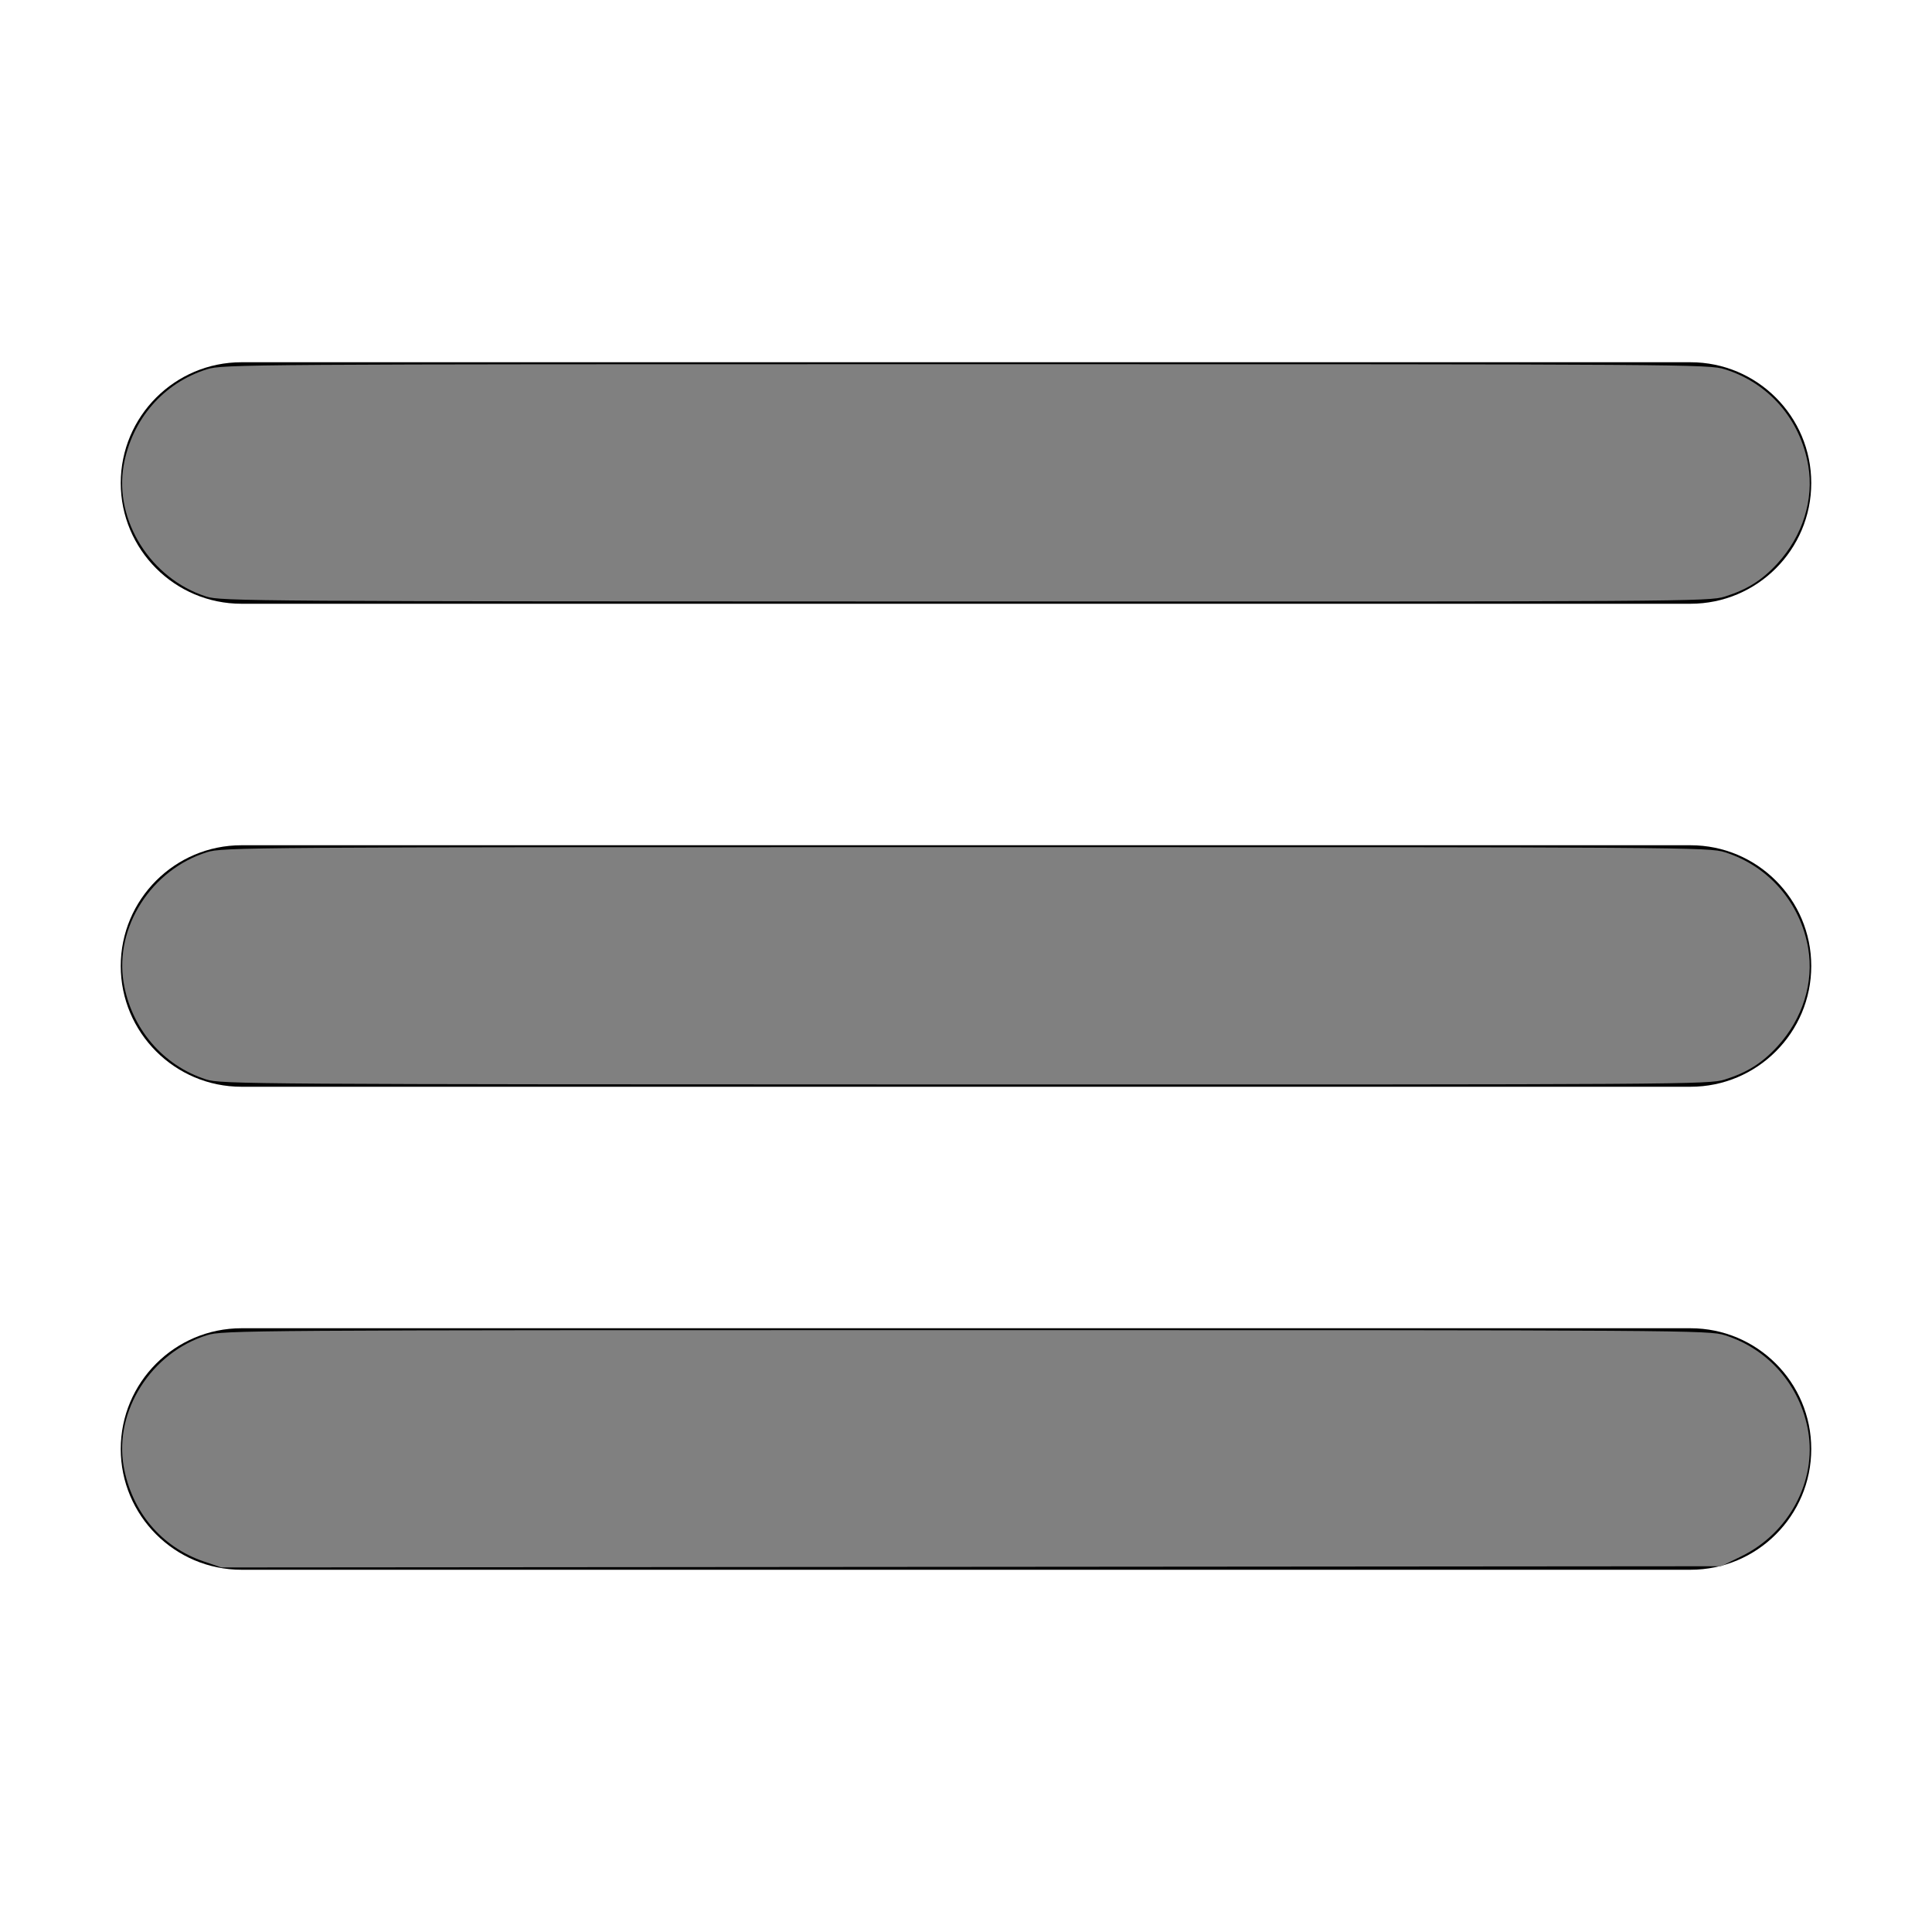
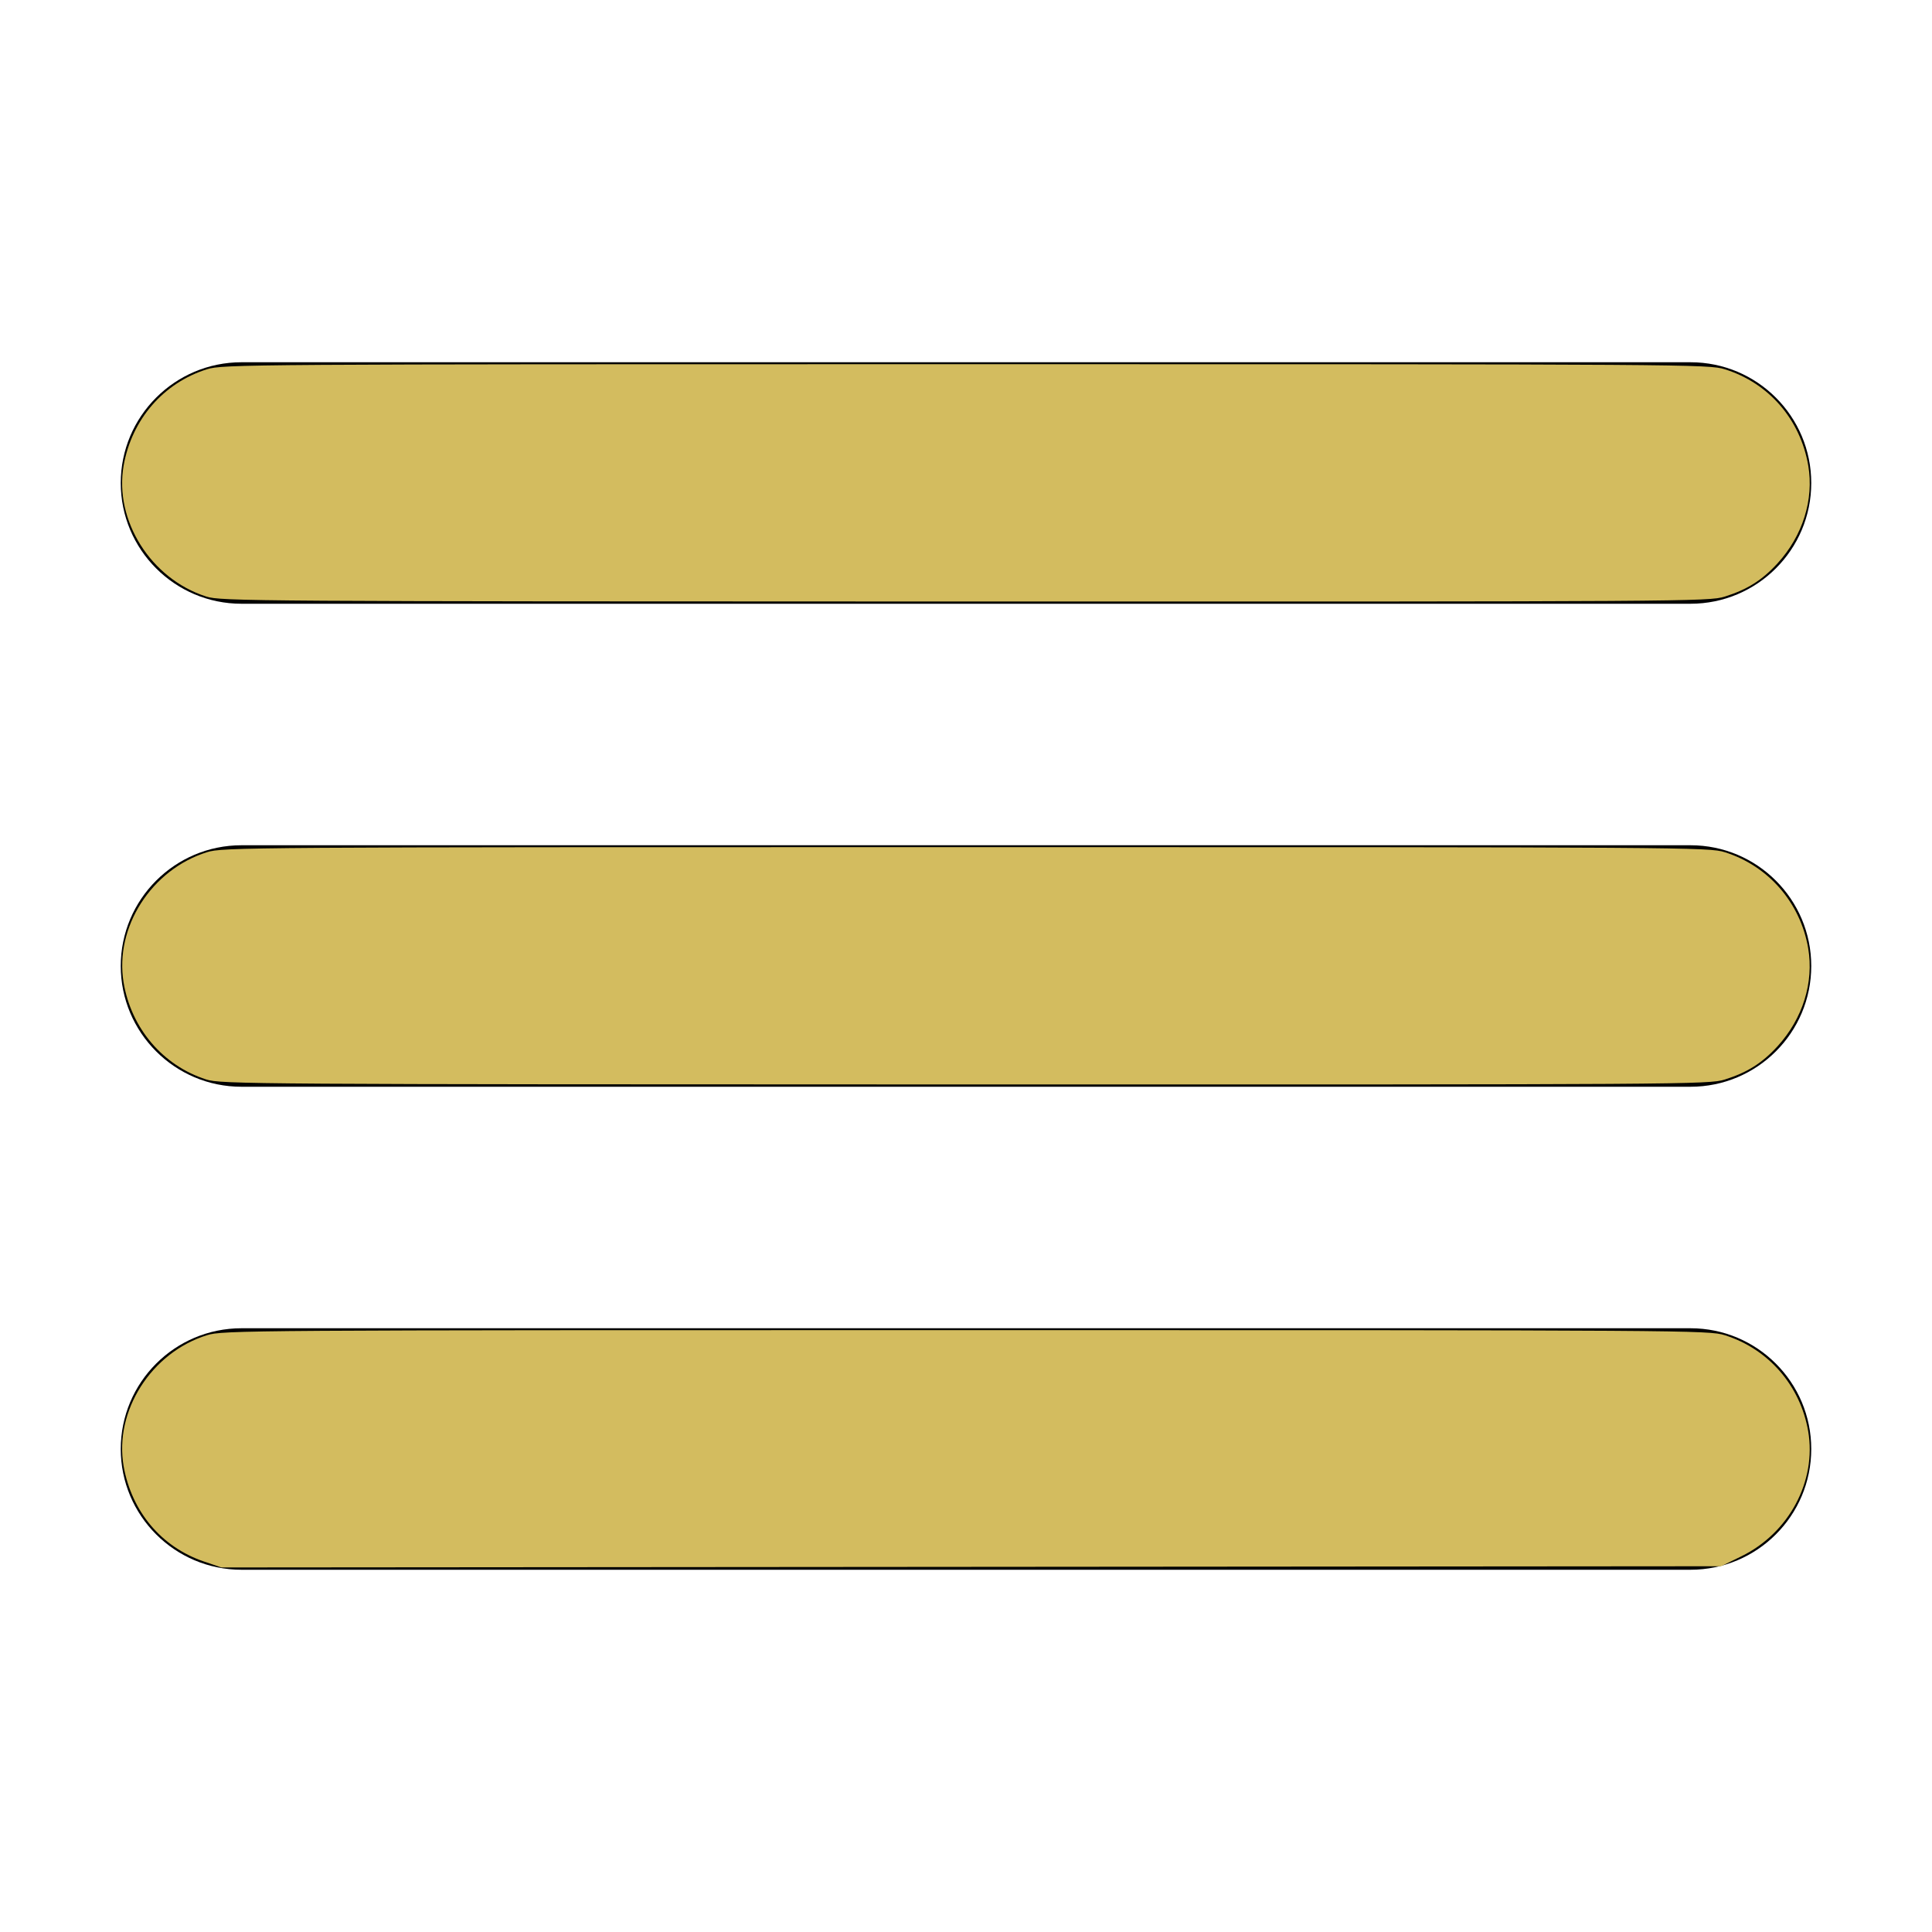
<svg xmlns="http://www.w3.org/2000/svg" height="32px" id="Layer_1" style="enable-background:new 0 0 32 32;" version="1.1" viewBox="0 0 32 32" width="32px" xml:space="preserve">
  <defs id="defs1" />
  <path d="M4,10h24c1.104,0,2-0.896,2-2s-0.896-2-2-2H4C2.896,6,2,6.896,2,8S2.896,10,4,10z M28,14H4c-1.104,0-2,0.896-2,2  s0.896,2,2,2h24c1.104,0,2-0.896,2-2S29.104,14,28,14z M28,22H4c-1.104,0-2,0.896-2,2s0.896,2,2,2h24c1.104,0,2-0.896,2-2  S29.104,22,28,22z" id="path1" />
-   <path style="fill:#808080;stroke-width:0.002" d="M 3.415,9.88 C 2.499,9.587 1.888,8.618 2.048,7.71 2.183,6.947 2.708,6.341 3.429,6.116 c 0.261,-0.081 0.621,-0.084 12.569,-0.084 11.948,0 12.308,0.002 12.569,0.084 0.728,0.226 1.252,0.831 1.383,1.594 0.097,0.564 -0.092,1.165 -0.508,1.62 -0.256,0.28 -0.503,0.435 -0.876,0.552 -0.259,0.081 -0.641,0.083 -12.583,0.081 C 4.164,9.961 3.658,9.958 3.415,9.88 Z" id="path2" />
-   <path style="fill:#808080;stroke-width:0.002" d="M 3.415,17.879 C 2.699,17.65 2.173,17.032 2.047,16.272 c -0.151,-0.913 0.462,-1.87 1.382,-2.157 0.261,-0.081 0.621,-0.084 12.569,-0.084 11.948,0 12.308,0.002 12.569,0.084 0.721,0.225 1.253,0.836 1.382,1.59 0.097,0.568 -0.09,1.167 -0.507,1.624 -0.256,0.28 -0.503,0.435 -0.876,0.552 -0.259,0.081 -0.641,0.083 -12.583,0.081 C 4.164,17.96 3.658,17.957 3.415,17.879 Z" id="path3" />
-   <path style="fill:#808080;stroke-width:0.002" d="M 3.374,25.862 C 2.674,25.623 2.181,25.037 2.048,24.286 1.888,23.373 2.505,22.402 3.429,22.115 c 0.261,-0.081 0.621,-0.084 12.569,-0.084 11.948,0 12.308,0.002 12.569,0.084 0.721,0.225 1.253,0.836 1.382,1.59 0.142,0.827 -0.317,1.686 -1.108,2.073 L 28.505,25.942 16.087,25.952 3.668,25.962 Z" id="path4" />
+   <path style="fill:#d3bc5f;stroke-width:0.002" d="M 3.415,9.88 C 2.499,9.587 1.888,8.618 2.048,7.71 2.183,6.947 2.708,6.341 3.429,6.116 c 0.261,-0.081 0.621,-0.084 12.569,-0.084 11.948,0 12.308,0.002 12.569,0.084 0.728,0.226 1.252,0.831 1.383,1.594 0.097,0.564 -0.092,1.165 -0.508,1.62 -0.256,0.28 -0.503,0.435 -0.876,0.552 -0.259,0.081 -0.641,0.083 -12.583,0.081 C 4.164,9.961 3.658,9.958 3.415,9.88 Z" id="path2" />
+   <path style="fill:#d3bc5f;stroke-width:0.002" d="M 3.415,17.879 C 2.699,17.65 2.173,17.032 2.047,16.272 c -0.151,-0.913 0.462,-1.87 1.382,-2.157 0.261,-0.081 0.621,-0.084 12.569,-0.084 11.948,0 12.308,0.002 12.569,0.084 0.721,0.225 1.253,0.836 1.382,1.59 0.097,0.568 -0.09,1.167 -0.507,1.624 -0.256,0.28 -0.503,0.435 -0.876,0.552 -0.259,0.081 -0.641,0.083 -12.583,0.081 C 4.164,17.96 3.658,17.957 3.415,17.879 Z" id="path3" />
+   <path style="fill:#d3bc5f;stroke-width:0.002" d="M 3.374,25.862 C 2.674,25.623 2.181,25.037 2.048,24.286 1.888,23.373 2.505,22.402 3.429,22.115 c 0.261,-0.081 0.621,-0.084 12.569,-0.084 11.948,0 12.308,0.002 12.569,0.084 0.721,0.225 1.253,0.836 1.382,1.59 0.142,0.827 -0.317,1.686 -1.108,2.073 L 28.505,25.942 16.087,25.952 3.668,25.962 Z" id="path4" />
</svg>
